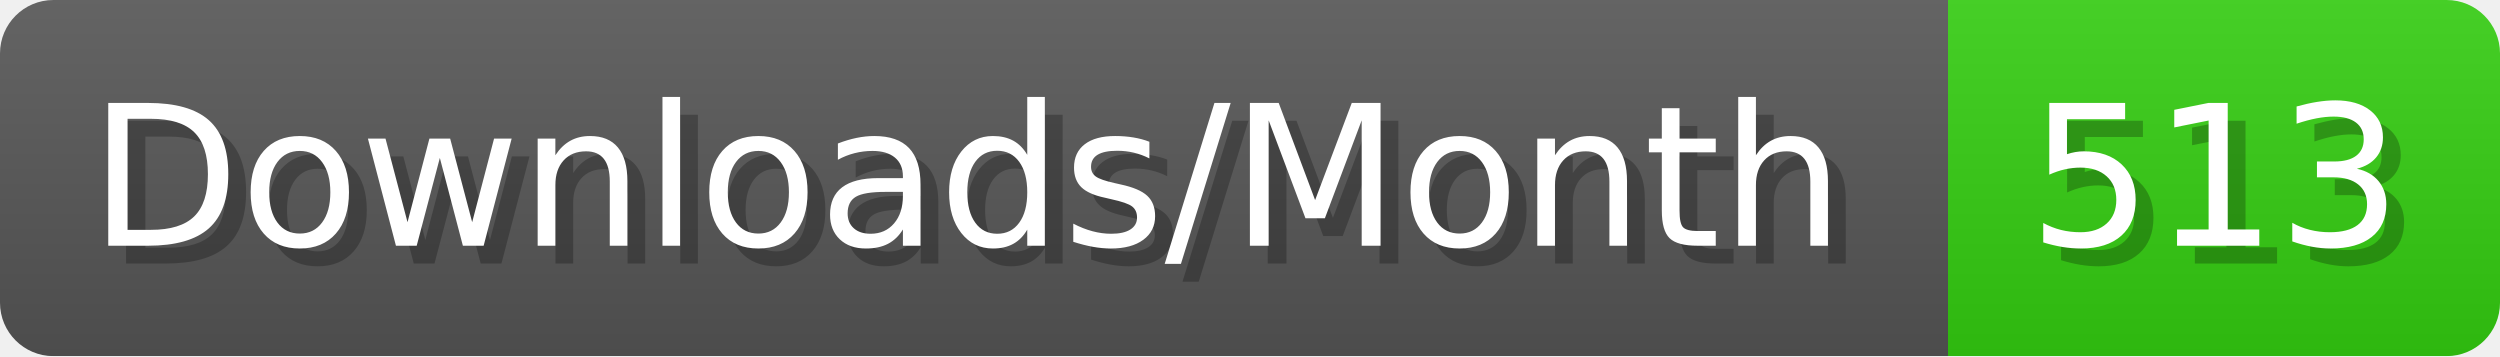
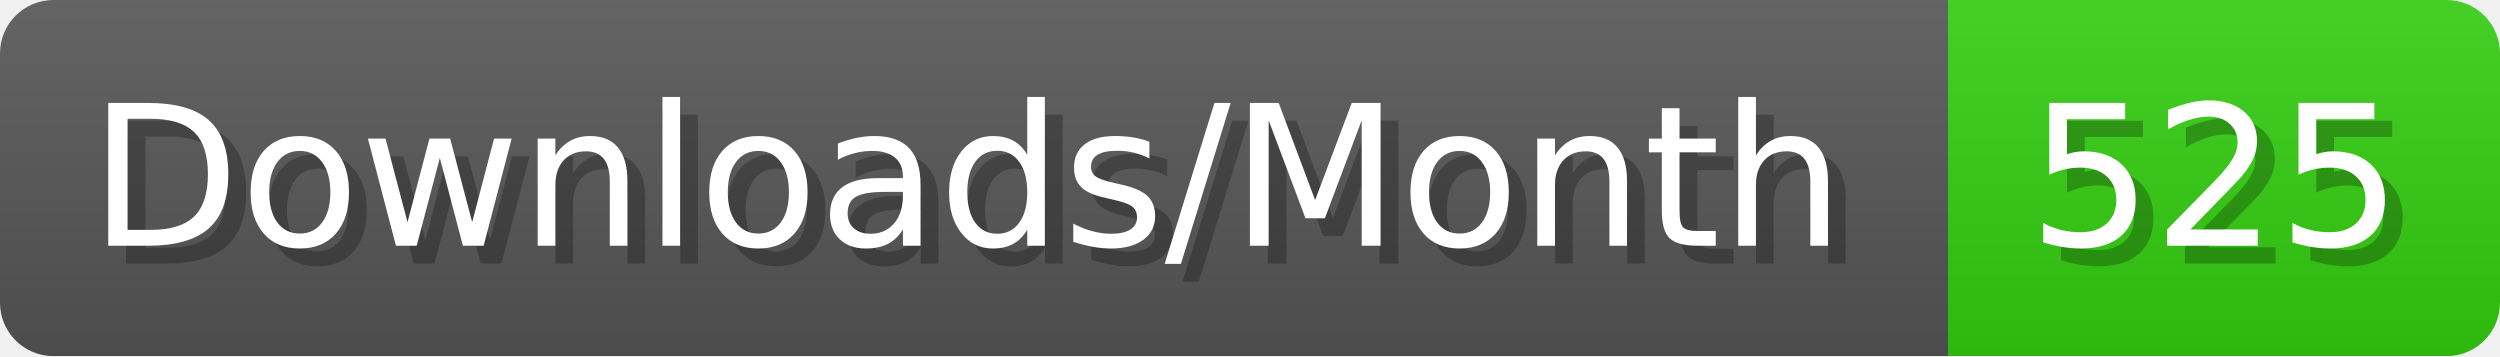
- <svg xmlns="http://www.w3.org/2000/svg" width="140.4" height="20" viewBox="0 0 1404 200" role="img" aria-label="Downloads/Month: 513">
+ <svg xmlns="http://www.w3.org/2000/svg" width="140.4" height="20" viewBox="0 0 1404 200" role="img" aria-label="Downloads/Month: 525">
  <linearGradient id="YlXUI" x2="0" y2="100%">
    <stop offset="0" stop-opacity=".1" stop-color="#EEE" />
    <stop offset="1" stop-opacity=".1" />
  </linearGradient>
  <mask id="JHhop">
    <rect width="1404" height="200" rx="30" fill="#FFF" />
  </mask>
  <g mask="url(#JHhop)">
    <rect width="1094" height="200" fill="#555" />
    <rect width="310" height="200" fill="#3C1" x="1094" />
    <rect width="1404" height="200" fill="url(#YlXUI)" />
  </g>
  <g aria-hidden="true" fill="#fff" text-anchor="start" font-family="Verdana,DejaVu Sans,sans-serif" font-size="110">
    <text x="60" y="148" textLength="994" fill="#000" opacity="0.25">Downloads/Month</text>
    <text x="50" y="138" textLength="994">Downloads/Month</text>
-     <text x="1149" y="148" textLength="210" fill="#000" opacity="0.25">513</text>
-     <text x="1139" y="138" textLength="210">513</text>
+     <text x="1149" y="148" textLength="210" fill="#000" opacity="0.25">525</text>
+     <text x="1139" y="138" textLength="210">525</text>
  </g>
</svg>
